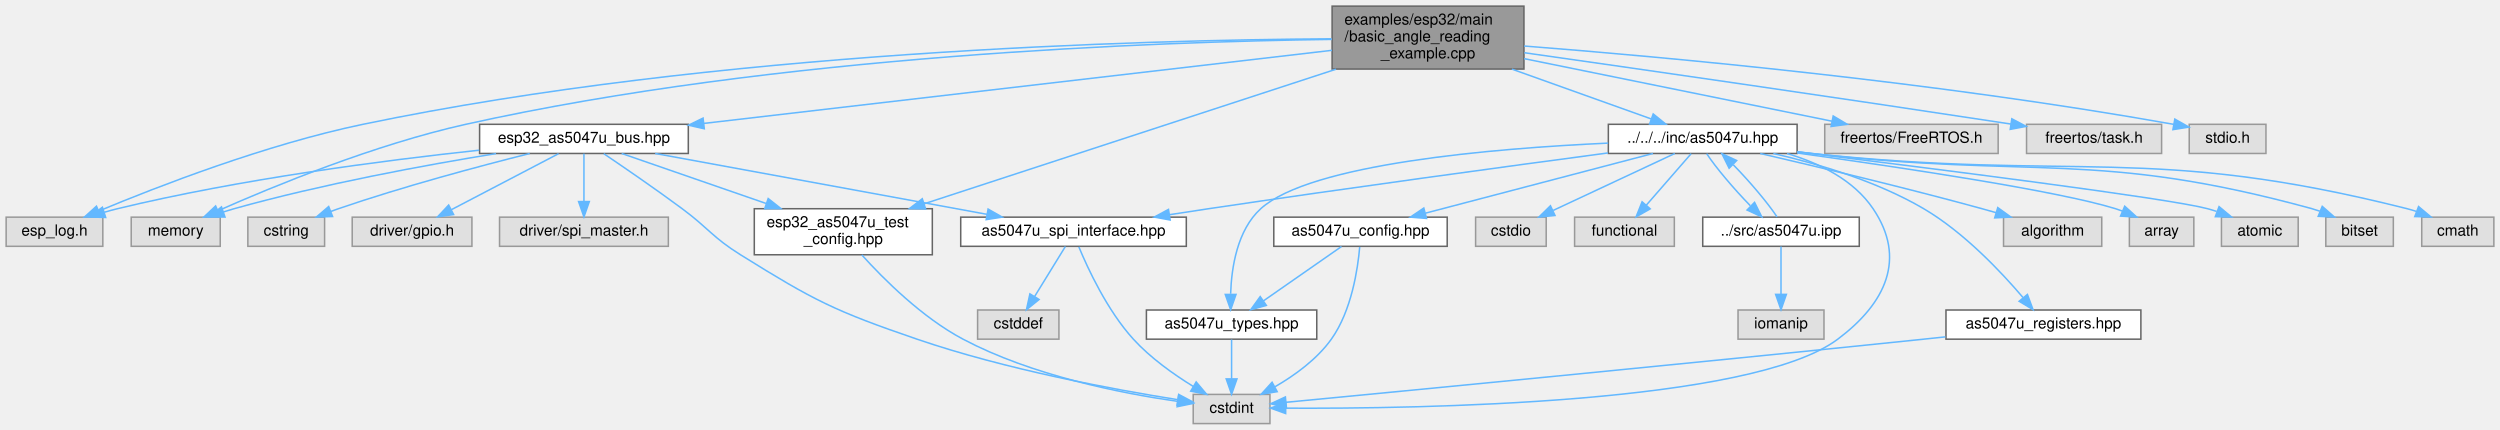
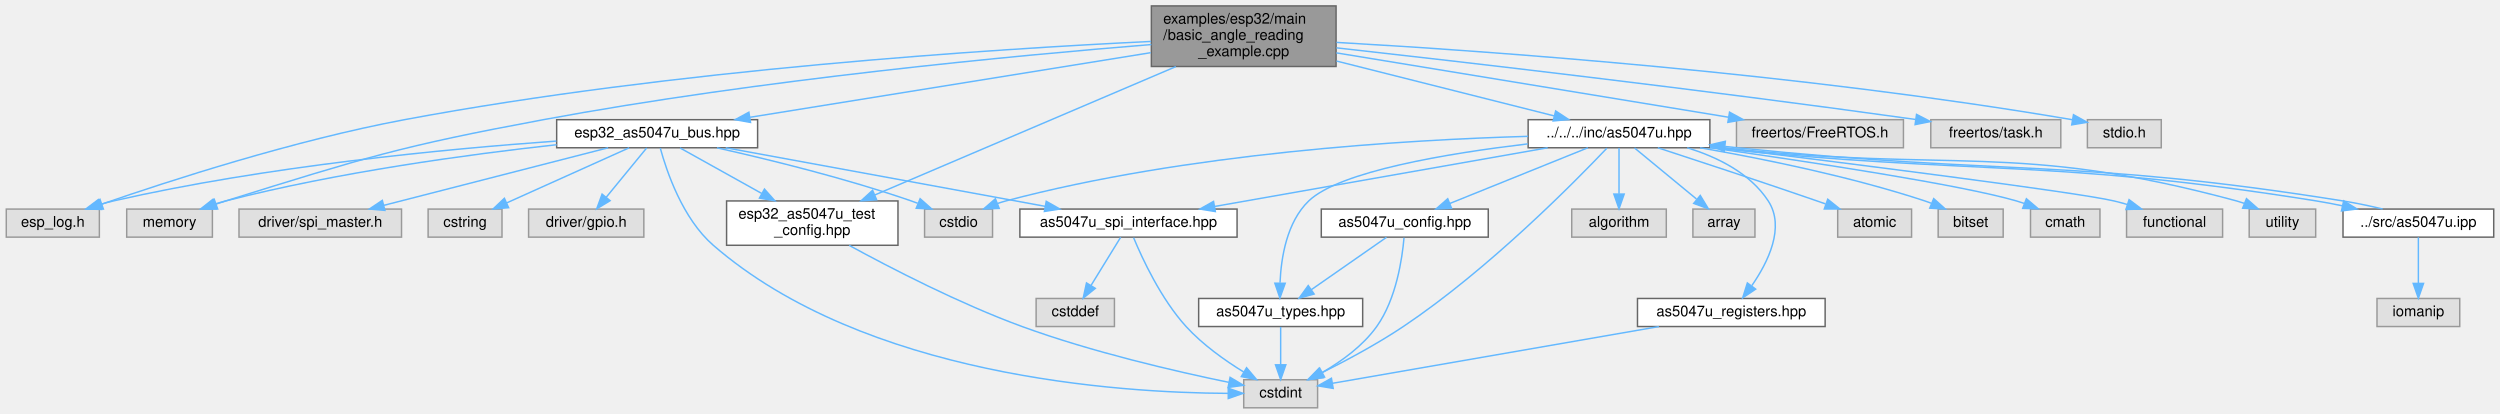
- <svg xmlns="http://www.w3.org/2000/svg" xmlns:xlink="http://www.w3.org/1999/xlink" width="1629pt" height="280pt" viewBox="0.00 0.00 1629.00 280.00">
+ <svg xmlns="http://www.w3.org/2000/svg" xmlns:xlink="http://www.w3.org/1999/xlink" width="1692pt" height="280pt" viewBox="0.00 0.00 1691.50 280.00">
  <g id="graph0" class="graph" transform="scale(1 1) rotate(0) translate(4 276)">
    <g id="Node000001" class="node">
      <g id="a_Node000001">
        <a xlink:title="Basic angle reading example with diagnostics.">
-           <polygon fill="#999999" stroke="#666666" points="989,-272 864,-272 864,-231 989,-231 989,-272" />
-           <text text-anchor="start" x="872" y="-260" font-family="Helvetica,sans-Serif" font-size="10.00">examples/esp32/main</text>
-           <text text-anchor="start" x="872" y="-249" font-family="Helvetica,sans-Serif" font-size="10.00">/basic_angle_reading</text>
-           <text text-anchor="middle" x="926.5" y="-238" font-family="Helvetica,sans-Serif" font-size="10.00">_example.cpp</text>
+           <polygon fill="#999999" stroke="#666666" points="900,-272 775,-272 775,-231 900,-231 900,-272" />
+           <text text-anchor="start" x="783" y="-260" font-family="Helvetica,sans-Serif" font-size="10.00">examples/esp32/main</text>
+           <text text-anchor="start" x="783" y="-249" font-family="Helvetica,sans-Serif" font-size="10.00">/basic_angle_reading</text>
+           <text text-anchor="middle" x="837.5" y="-238" font-family="Helvetica,sans-Serif" font-size="10.00">_example.cpp</text>
        </a>
      </g>
    </g>
    <g id="Node000002" class="node">
      <g id="a_Node000002">
        <a xlink:title=" ">
          <polygon fill="#e0e0e0" stroke="#999999" points="63,-134.5 0,-134.5 0,-115.5 63,-115.5 63,-134.5" />
          <text text-anchor="middle" x="31.5" y="-122.5" font-family="Helvetica,sans-Serif" font-size="10.00">esp_log.h</text>
        </a>
      </g>
    </g>
    <g id="edge1_Node000001_Node000002" class="edge">
      <g id="a_edge1_Node000001_Node000002">
        <a xlink:title=" ">
-           <path fill="none" stroke="#63b8ff" d="M863.55,-250.71C740.8,-249.98 461.48,-242.67 232.5,-195 169.5,-181.89 99.05,-154.61 60.54,-138.56" />
-           <polygon fill="#63b8ff" stroke="#63b8ff" points="61.58,-135.2 51.01,-134.55 58.86,-141.65 61.58,-135.2" />
+           <path fill="none" stroke="#63b8ff" d="M774.8,-247.96C669.58,-242.89 451.14,-228.96 269.5,-195 195,-181.07 110.32,-153.64 64.76,-137.88" />
+           <polygon fill="#63b8ff" stroke="#63b8ff" points="65.71,-134.5 55.11,-134.52 63.4,-141.11 65.71,-134.5" />
        </a>
      </g>
    </g>
    <g id="Node000003" class="node">
      <g id="a_Node000003">
        <a xlink:title=" ">
-           <polygon fill="#e0e0e0" stroke="#999999" points="1298,-195 1185,-195 1185,-176 1298,-176 1298,-195" />
-           <text text-anchor="middle" x="1241.5" y="-183" font-family="Helvetica,sans-Serif" font-size="10.00">freertos/FreeRTOS.h</text>
+           <polygon fill="#e0e0e0" stroke="#999999" points="1284,-195 1171,-195 1171,-176 1284,-176 1284,-195" />
+           <text text-anchor="middle" x="1227.5" y="-183" font-family="Helvetica,sans-Serif" font-size="10.00">freertos/FreeRTOS.h</text>
        </a>
      </g>
    </g>
    <g id="edge2_Node000001_Node000003" class="edge">
      <g id="a_edge2_Node000001_Node000003">
        <a xlink:title=" ">
-           <path fill="none" stroke="#63b8ff" d="M989.11,-237.78C1047.89,-225.84 1134.78,-208.18 1189.74,-197.02" />
-           <polygon fill="#63b8ff" stroke="#63b8ff" points="1190.52,-200.43 1199.62,-195.01 1189.13,-193.57 1190.52,-200.43" />
+           <path fill="none" stroke="#63b8ff" d="M900.16,-240.22C973.17,-228.24 1093.03,-208.57 1165.67,-196.65" />
+           <polygon fill="#63b8ff" stroke="#63b8ff" points="1166.3,-200.09 1175.6,-195.02 1165.17,-193.18 1166.3,-200.09" />
        </a>
      </g>
    </g>
    <g id="Node000004" class="node">
      <g id="a_Node000004">
        <a xlink:title=" ">
-           <polygon fill="#e0e0e0" stroke="#999999" points="1404.5,-195 1316.5,-195 1316.5,-176 1404.5,-176 1404.5,-195" />
-           <text text-anchor="middle" x="1360.5" y="-183" font-family="Helvetica,sans-Serif" font-size="10.00">freertos/task.h</text>
+           <polygon fill="#e0e0e0" stroke="#999999" points="1390.5,-195 1302.5,-195 1302.5,-176 1390.5,-176 1390.5,-195" />
+           <text text-anchor="middle" x="1346.5" y="-183" font-family="Helvetica,sans-Serif" font-size="10.00">freertos/task.h</text>
        </a>
      </g>
    </g>
    <g id="edge3_Node000001_Node000004" class="edge">
      <g id="a_edge3_Node000001_Node000004">
        <a xlink:title=" ">
-           <path fill="none" stroke="#63b8ff" d="M989.24,-241.64C1062.72,-231.21 1188.4,-213.16 1306.33,-195.16" />
-           <polygon fill="#63b8ff" stroke="#63b8ff" points="1306.9,-198.61 1316.26,-193.64 1305.85,-191.7 1306.9,-198.61" />
+           <path fill="none" stroke="#63b8ff" d="M900.29,-243.62C986.34,-234.02 1145.95,-215.61 1292.21,-195.14" />
+           <polygon fill="#63b8ff" stroke="#63b8ff" points="1292.86,-198.58 1302.27,-193.72 1291.88,-191.65 1292.86,-198.58" />
        </a>
      </g>
    </g>
    <g id="Node000005" class="node">
      <g id="a_Node000005">
        <a xlink:title=" ">
          <polygon fill="#e0e0e0" stroke="#999999" points="139.5,-134.5 81.5,-134.5 81.5,-115.5 139.5,-115.5 139.5,-134.5" />
          <text text-anchor="middle" x="110.5" y="-122.5" font-family="Helvetica,sans-Serif" font-size="10.00">memory</text>
        </a>
      </g>
    </g>
    <g id="edge4_Node000001_Node000005" class="edge">
      <g id="a_edge4_Node000001_Node000005">
        <a xlink:title=" ">
-           <path fill="none" stroke="#63b8ff" d="M863.83,-250.33C750.04,-248.83 502.45,-240.13 299.5,-195 240.28,-181.83 174.43,-154.77 138.19,-138.73" />
-           <polygon fill="#63b8ff" stroke="#63b8ff" points="139.35,-135.41 128.79,-134.52 136.49,-141.8 139.35,-135.41" />
+           <path fill="none" stroke="#63b8ff" d="M774.99,-245.86C683.93,-238.51 509.73,-222.14 363.5,-195 266.52,-177 242.68,-169.31 148.5,-140 146.37,-139.34 144.19,-138.63 142,-137.88" />
+           <polygon fill="#63b8ff" stroke="#63b8ff" points="143.07,-134.55 132.47,-134.53 140.74,-141.15 143.07,-134.55" />
        </a>
      </g>
    </g>
    <g id="Node000006" class="node">
      <g id="a_Node000006">
        <a xlink:title=" ">
-           <polygon fill="#e0e0e0" stroke="#999999" points="1472.5,-195 1422.5,-195 1422.5,-176 1472.5,-176 1472.5,-195" />
-           <text text-anchor="middle" x="1447.5" y="-183" font-family="Helvetica,sans-Serif" font-size="10.00">stdio.h</text>
+           <polygon fill="#e0e0e0" stroke="#999999" points="1458.5,-195 1408.5,-195 1408.5,-176 1458.5,-176 1458.5,-195" />
+           <text text-anchor="middle" x="1433.5" y="-183" font-family="Helvetica,sans-Serif" font-size="10.00">stdio.h</text>
        </a>
      </g>
    </g>
    <g id="edge5_Node000001_Node000006" class="edge">
      <g id="a_edge5_Node000001_Node000006">
        <a xlink:title=" ">
-           <path fill="none" stroke="#63b8ff" d="M989.15,-246.01C1080.34,-238.89 1255.01,-223.05 1412.46,-194.96" />
-           <polygon fill="#63b8ff" stroke="#63b8ff" points="1413.11,-198.4 1422.33,-193.18 1411.87,-191.52 1413.11,-198.4" />
+           <path fill="none" stroke="#63b8ff" d="M900.28,-247.31C1002.73,-241.44 1212.29,-226.69 1398.37,-194.95" />
+           <polygon fill="#63b8ff" stroke="#63b8ff" points="1399.08,-198.38 1408.34,-193.23 1397.89,-191.48 1399.08,-198.38" />
        </a>
      </g>
    </g>
    <g id="Node000007" class="node">
      <g id="a_Node000007">
        <a xlink:href="as5047u_8hpp.html" target="_top" xlink:title="Driver for AMS AS5047U Magnetic Rotary Position Sensor (C++21)">
-           <polygon fill="white" stroke="#666666" points="1167,-195 1044,-195 1044,-176 1167,-176 1167,-195" />
-           <text text-anchor="middle" x="1105.5" y="-183" font-family="Helvetica,sans-Serif" font-size="10.00">../../../inc/as5047u.hpp</text>
+           <polygon fill="white" stroke="#666666" points="1153,-195 1030,-195 1030,-176 1153,-176 1153,-195" />
+           <text text-anchor="middle" x="1091.5" y="-183" font-family="Helvetica,sans-Serif" font-size="10.00">../../../inc/as5047u.hpp</text>
        </a>
      </g>
    </g>
    <g id="edge6_Node000001_Node000007" class="edge">
      <g id="a_edge6_Node000001_Node000007">
        <a xlink:title=" ">
-           <path fill="none" stroke="#63b8ff" d="M981.18,-230.95C1010.77,-220.37 1046.37,-207.64 1071.88,-198.52" />
-           <polygon fill="#63b8ff" stroke="#63b8ff" points="1073.23,-201.75 1081.47,-195.09 1070.88,-195.16 1073.23,-201.75" />
-         </a>
-       </g>
-     </g>
-     <g id="Node000023" class="node">
-       <g id="a_Node000023">
-         <a xlink:href="esp32__as5047u__bus_8hpp.html" target="_top" xlink:title="ESP32 SPI transport implementation for AS5047U driver (header-only)">
-           <polygon fill="white" stroke="#666666" points="444.5,-195 308.5,-195 308.5,-176 444.5,-176 444.5,-195" />
-           <text text-anchor="middle" x="376.5" y="-183" font-family="Helvetica,sans-Serif" font-size="10.00">esp32_as5047u_bus.hpp</text>
-         </a>
-       </g>
-     </g>
-     <g id="edge28_Node000001_Node000023" class="edge">
-       <g id="a_edge28_Node000001_Node000023">
-         <a xlink:title=" ">
-           <path fill="none" stroke="#63b8ff" d="M863.94,-243.22C763.06,-231.48 564.65,-208.39 454.62,-195.59" />
-           <polygon fill="#63b8ff" stroke="#63b8ff" points="454.92,-192.1 444.58,-194.42 454.11,-199.05 454.92,-192.1" />
+           <path fill="none" stroke="#63b8ff" d="M900.29,-234.68C946.06,-223.15 1006.94,-207.81 1047.59,-197.56" />
+           <polygon fill="#63b8ff" stroke="#63b8ff" points="1048.62,-200.91 1057.46,-195.08 1046.91,-194.13 1048.62,-200.91" />
        </a>
      </g>
    </g>
    <g id="Node000024" class="node">
      <g id="a_Node000024">
+         <a xlink:href="esp32__as5047u__bus_8hpp.html" target="_top" xlink:title="ESP32 SPI transport implementation for AS5047U driver (header-only)">
+           <polygon fill="white" stroke="#666666" points="508.5,-195 372.5,-195 372.5,-176 508.5,-176 508.5,-195" />
+           <text text-anchor="middle" x="440.5" y="-183" font-family="Helvetica,sans-Serif" font-size="10.00">esp32_as5047u_bus.hpp</text>
+         </a>
+       </g>
+     </g>
+     <g id="edge29_Node000001_Node000024" class="edge">
+       <g id="a_edge29_Node000001_Node000024">
+         <a xlink:title=" ">
+           <path fill="none" stroke="#63b8ff" d="M774.59,-240.36C700.36,-228.39 577.66,-208.61 503.42,-196.64" />
+           <polygon fill="#63b8ff" stroke="#63b8ff" points="503.71,-193.14 493.28,-195.01 502.59,-200.05 503.71,-193.14" />
+         </a>
+       </g>
+     </g>
+     <g id="Node000025" class="node">
+       <g id="a_Node000025">
        <a xlink:href="esp32__as5047u__test__config_8hpp.html" target="_top" xlink:title="Hardware configuration for AS5047U driver on ESP32-C6.">
          <polygon fill="white" stroke="#666666" points="603.5,-140 487.5,-140 487.5,-110 603.5,-110 603.5,-140" />
          <text text-anchor="start" x="495.5" y="-128" font-family="Helvetica,sans-Serif" font-size="10.00">esp32_as5047u_test</text>
          <text text-anchor="middle" x="545.5" y="-117" font-family="Helvetica,sans-Serif" font-size="10.00">_config.hpp</text>
        </a>
      </g>
    </g>
-     <g id="edge38_Node000001_Node000024" class="edge">
-       <g id="a_edge38_Node000001_Node000024">
-         <a xlink:title=" ">
-           <path fill="none" stroke="#63b8ff" d="M866.55,-230.91C792.7,-206.78 668.4,-166.16 598.1,-143.19" />
-           <polygon fill="#63b8ff" stroke="#63b8ff" points="599.14,-139.85 588.55,-140.07 596.96,-146.5 599.14,-139.85" />
+     <g id="edge40_Node000001_Node000025" class="edge">
+       <g id="a_edge40_Node000001_Node000025">
+         <a xlink:title=" ">
+           <path fill="none" stroke="#63b8ff" d="M791.55,-230.91C735.65,-207.07 642.02,-167.15 587.81,-144.04" />
+           <polygon fill="#63b8ff" stroke="#63b8ff" points="589.06,-140.77 578.49,-140.07 586.32,-147.21 589.06,-140.77" />
        </a>
      </g>
    </g>
    <g id="Node000008" class="node">
      <g id="a_Node000008">
        <a xlink:href="as5047u__spi__interface_8hpp.html" target="_top" xlink:title="CRTP-based SPI bus interface for AS5047U driver.">
-           <polygon fill="white" stroke="#666666" points="769,-134.5 622,-134.5 622,-115.5 769,-115.5 769,-134.5" />
-           <text text-anchor="middle" x="695.5" y="-122.5" font-family="Helvetica,sans-Serif" font-size="10.00">as5047u_spi_interface.hpp</text>
+           <polygon fill="white" stroke="#666666" points="833,-134.5 686,-134.5 686,-115.5 833,-115.5 833,-134.5" />
+           <text text-anchor="middle" x="759.5" y="-122.5" font-family="Helvetica,sans-Serif" font-size="10.00">as5047u_spi_interface.hpp</text>
        </a>
      </g>
    </g>
    <g id="edge7_Node000007_Node000008" class="edge">
      <g id="a_edge7_Node000007_Node000008">
        <a xlink:title=" ">
-           <path fill="none" stroke="#63b8ff" d="M1043.72,-176.34C978.85,-167.69 873.93,-153.44 783.5,-140 775.25,-138.77 766.57,-137.44 758.02,-136.11" />
-           <polygon fill="#63b8ff" stroke="#63b8ff" points="758.48,-132.64 748.06,-134.54 757.39,-139.55 758.48,-132.64" />
+           <path fill="none" stroke="#63b8ff" d="M1043.22,-175.99C983.48,-165.47 881.81,-147.55 817.78,-136.27" />
+           <polygon fill="#63b8ff" stroke="#63b8ff" points="818.29,-132.81 807.83,-134.52 817.07,-139.7 818.29,-132.81" />
        </a>
      </g>
    </g>
    <g id="Node000010" class="node">
      <g id="a_Node000010">
        <a xlink:title=" ">
-           <polygon fill="#e0e0e0" stroke="#999999" points="823.5,-19 773.5,-19 773.5,0 823.5,0 823.5,-19" />
-           <text text-anchor="middle" x="798.5" y="-7" font-family="Helvetica,sans-Serif" font-size="10.00">cstdint</text>
+           <polygon fill="#e0e0e0" stroke="#999999" points="887.5,-19 837.5,-19 837.5,0 887.5,0 887.5,-19" />
+           <text text-anchor="middle" x="862.5" y="-7" font-family="Helvetica,sans-Serif" font-size="10.00">cstdint</text>
        </a>
      </g>
    </g>
    <g id="edge17_Node000007_Node000010" class="edge">
      <g id="a_edge17_Node000007_Node000010">
        <a xlink:title=" ">
-           <path fill="none" stroke="#63b8ff" d="M1160.43,-175.96C1181.61,-169.69 1203.76,-158.83 1216.5,-140 1238.43,-107.58 1224.81,-78.48 1193.5,-55 1137.19,-12.77 919.81,-9.59 833.81,-10.03" />
-           <polygon fill="#63b8ff" stroke="#63b8ff" points="833.73,-6.54 823.76,-10.11 833.78,-13.54 833.73,-6.54" />
+           <path fill="none" stroke="#63b8ff" d="M1083.3,-175.73C1062.12,-153.43 1003.22,-93.63 945.5,-55 927.78,-43.14 906.58,-31.82 890.03,-23.56" />
+           <polygon fill="#63b8ff" stroke="#63b8ff" points="891.42,-20.34 880.9,-19.07 888.33,-26.62 891.42,-20.34" />
        </a>
      </g>
    </g>
    <g id="Node000011" class="node">
      <g id="a_Node000011">
        <a xlink:href="as5047u__registers_8hpp.html" target="_top" xlink:title="Register definitions for the AS5047U Rotary Position Sensor.">
-           <polygon fill="white" stroke="#666666" points="1391,-74 1264,-74 1264,-55 1391,-55 1391,-74" />
-           <text text-anchor="middle" x="1327.5" y="-62" font-family="Helvetica,sans-Serif" font-size="10.00">as5047u_registers.hpp</text>
+           <polygon fill="white" stroke="#666666" points="1231,-74 1104,-74 1104,-55 1231,-55 1231,-74" />
+           <text text-anchor="middle" x="1167.5" y="-62" font-family="Helvetica,sans-Serif" font-size="10.00">as5047u_registers.hpp</text>
        </a>
      </g>
    </g>
    <g id="edge10_Node000007_Node000011" class="edge">
      <g id="a_edge10_Node000007_Node000011">
        <a xlink:title=" ">
-           <path fill="none" stroke="#63b8ff" d="M1151.51,-175.99C1180.95,-169.2 1219.15,-157.82 1249.5,-140 1275.62,-124.65 1299.88,-98.95 1314.2,-82.11" />
-           <polygon fill="#63b8ff" stroke="#63b8ff" points="1317.06,-84.14 1320.74,-74.21 1311.66,-79.68 1317.06,-84.14" />
+           <path fill="none" stroke="#63b8ff" d="M1137.66,-176C1158.1,-169.69 1180.25,-158.78 1192.5,-140 1204.09,-122.23 1192.38,-98.57 1181.4,-82.72" />
+           <polygon fill="#63b8ff" stroke="#63b8ff" points="1183.98,-80.32 1175.19,-74.4 1178.36,-84.51 1183.98,-80.32" />
        </a>
      </g>
    </g>
    <g id="Node000012" class="node">
      <g id="a_Node000012">
        <a xlink:title=" ">
-           <polygon fill="#e0e0e0" stroke="#999999" points="1365.5,-134.5 1301.5,-134.5 1301.5,-115.5 1365.5,-115.5 1365.5,-134.5" />
-           <text text-anchor="middle" x="1333.5" y="-122.5" font-family="Helvetica,sans-Serif" font-size="10.00">algorithm</text>
+           <polygon fill="#e0e0e0" stroke="#999999" points="1123.5,-134.5 1059.5,-134.5 1059.5,-115.5 1123.5,-115.5 1123.5,-134.5" />
+           <text text-anchor="middle" x="1091.5" y="-122.5" font-family="Helvetica,sans-Serif" font-size="10.00">algorithm</text>
        </a>
      </g>
    </g>
    <g id="edge12_Node000007_Node000012" class="edge">
      <g id="a_edge12_Node000007_Node000012">
        <a xlink:title=" ">
-           <path fill="none" stroke="#63b8ff" d="M1142.95,-175.98C1179.86,-167.44 1237.78,-153.63 1287.5,-140 1290.46,-139.19 1293.53,-138.32 1296.6,-137.43" />
-           <polygon fill="#63b8ff" stroke="#63b8ff" points="1297.74,-140.74 1306.33,-134.54 1295.75,-134.03 1297.74,-140.74" />
+           <path fill="none" stroke="#63b8ff" d="M1091.5,-175.87C1091.5,-167.75 1091.5,-155.31 1091.5,-144.89" />
+           <polygon fill="#63b8ff" stroke="#63b8ff" points="1095,-144.67 1091.5,-134.67 1088,-144.67 1095,-144.67" />
        </a>
      </g>
    </g>
    <g id="Node000013" class="node">
      <g id="a_Node000013">
        <a xlink:title=" ">
-           <polygon fill="#e0e0e0" stroke="#999999" points="1425.5,-134.5 1383.5,-134.5 1383.5,-115.5 1425.5,-115.5 1425.5,-134.5" />
-           <text text-anchor="middle" x="1404.5" y="-122.5" font-family="Helvetica,sans-Serif" font-size="10.00">array</text>
+           <polygon fill="#e0e0e0" stroke="#999999" points="1183.5,-134.5 1141.5,-134.5 1141.5,-115.5 1183.5,-115.5 1183.5,-134.5" />
+           <text text-anchor="middle" x="1162.5" y="-122.5" font-family="Helvetica,sans-Serif" font-size="10.00">array</text>
        </a>
      </g>
    </g>
    <g id="edge13_Node000007_Node000013" class="edge">
      <g id="a_edge13_Node000007_Node000013">
        <a xlink:title=" ">
-           <path fill="none" stroke="#63b8ff" d="M1167.04,-176.3C1234.08,-167.02 1336.8,-151.67 1374.5,-140 1375.94,-139.55 1377.4,-139.05 1378.86,-138.51" />
-           <polygon fill="#63b8ff" stroke="#63b8ff" points="1380.46,-141.64 1388.32,-134.53 1377.74,-135.19 1380.46,-141.64" />
+           <path fill="none" stroke="#63b8ff" d="M1101.98,-175.87C1112.99,-166.8 1130.54,-152.34 1143.91,-141.32" />
+           <polygon fill="#63b8ff" stroke="#63b8ff" points="1146.49,-143.73 1151.98,-134.67 1142.04,-138.33 1146.49,-143.73" />
        </a>
      </g>
    </g>
    <g id="Node000014" class="node">
      <g id="a_Node000014">
        <a xlink:title=" ">
-           <polygon fill="#e0e0e0" stroke="#999999" points="1493.5,-134.5 1443.5,-134.5 1443.5,-115.5 1493.5,-115.5 1493.5,-134.5" />
-           <text text-anchor="middle" x="1468.5" y="-122.5" font-family="Helvetica,sans-Serif" font-size="10.00">atomic</text>
+           <polygon fill="#e0e0e0" stroke="#999999" points="1289.5,-134.5 1239.5,-134.5 1239.5,-115.5 1289.5,-115.5 1289.5,-134.5" />
+           <text text-anchor="middle" x="1264.5" y="-122.5" font-family="Helvetica,sans-Serif" font-size="10.00">atomic</text>
        </a>
      </g>
    </g>
    <g id="edge14_Node000007_Node000014" class="edge">
      <g id="a_edge14_Node000007_Node000014">
        <a xlink:title=" ">
-           <path fill="none" stroke="#63b8ff" d="M1167.18,-177.02C1255.28,-166.21 1409.31,-146.77 1434.5,-140 1436.44,-139.48 1438.42,-138.87 1440.4,-138.21" />
-           <polygon fill="#63b8ff" stroke="#63b8ff" points="1441.95,-141.37 1450.09,-134.58 1439.5,-134.81 1441.95,-141.37" />
+           <path fill="none" stroke="#63b8ff" d="M1117.75,-175.99C1144.81,-167.17 1188.2,-152.89 1225.5,-140 1227.39,-139.35 1229.32,-138.67 1231.28,-137.99" />
+           <polygon fill="#63b8ff" stroke="#63b8ff" points="1232.77,-141.17 1241.02,-134.53 1230.43,-134.57 1232.77,-141.17" />
        </a>
      </g>
    </g>
    <g id="Node000015" class="node">
      <g id="a_Node000015">
        <a xlink:title=" ">
-           <polygon fill="#e0e0e0" stroke="#999999" points="1555.5,-134.5 1511.5,-134.5 1511.5,-115.5 1555.5,-115.5 1555.5,-134.5" />
-           <text text-anchor="middle" x="1533.5" y="-122.5" font-family="Helvetica,sans-Serif" font-size="10.00">bitset</text>
+           <polygon fill="#e0e0e0" stroke="#999999" points="1351.5,-134.5 1307.5,-134.5 1307.5,-115.5 1351.5,-115.5 1351.5,-134.5" />
+           <text text-anchor="middle" x="1329.5" y="-122.5" font-family="Helvetica,sans-Serif" font-size="10.00">bitset</text>
        </a>
      </g>
    </g>
    <g id="edge15_Node000007_Node000015" class="edge">
      <g id="a_edge15_Node000007_Node000015">
        <a xlink:title=" ">
-           <path fill="none" stroke="#63b8ff" d="M1167.07,-177.09C1170.26,-176.72 1173.42,-176.35 1176.5,-176 1321.31,-159.34 1361.9,-178.47 1502.5,-140 1504.18,-139.54 1505.89,-139 1507.6,-138.4" />
-           <polygon fill="#63b8ff" stroke="#63b8ff" points="1509.17,-141.54 1517.13,-134.55 1506.54,-135.05 1509.17,-141.54" />
+           <path fill="none" stroke="#63b8ff" d="M1146.38,-175.98C1188.6,-168.64 1248.05,-156.61 1298.5,-140 1299.94,-139.53 1301.4,-139.01 1302.86,-138.46" />
+           <polygon fill="#63b8ff" stroke="#63b8ff" points="1304.48,-141.58 1312.38,-134.51 1301.8,-135.11 1304.48,-141.58" />
        </a>
      </g>
    </g>
    <g id="Node000016" class="node">
      <g id="a_Node000016">
        <a xlink:title=" ">
-           <polygon fill="#e0e0e0" stroke="#999999" points="1621,-134.5 1574,-134.5 1574,-115.5 1621,-115.5 1621,-134.5" />
-           <text text-anchor="middle" x="1597.5" y="-122.5" font-family="Helvetica,sans-Serif" font-size="10.00">cmath</text>
+           <polygon fill="#e0e0e0" stroke="#999999" points="1417,-134.5 1370,-134.5 1370,-115.5 1417,-115.5 1417,-134.5" />
+           <text text-anchor="middle" x="1393.5" y="-122.5" font-family="Helvetica,sans-Serif" font-size="10.00">cmath</text>
        </a>
      </g>
    </g>
    <g id="edge16_Node000007_Node000016" class="edge">
      <g id="a_edge16_Node000007_Node000016">
        <a xlink:title=" ">
-           <path fill="none" stroke="#63b8ff" d="M1167.06,-177.03C1170.25,-176.67 1173.41,-176.33 1176.5,-176 1348.72,-157.71 1396.57,-182.32 1564.5,-140 1566.45,-139.51 1568.43,-138.92 1570.4,-138.27" />
-           <polygon fill="#63b8ff" stroke="#63b8ff" points="1571.94,-141.42 1580.04,-134.59 1569.45,-134.88 1571.94,-141.42" />
+           <path fill="none" stroke="#63b8ff" d="M1153.27,-176.02C1220.25,-166.51 1322.66,-150.99 1360.5,-140 1362.18,-139.51 1363.9,-138.96 1365.61,-138.37" />
+           <polygon fill="#63b8ff" stroke="#63b8ff" points="1367.21,-141.5 1375.28,-134.64 1364.69,-134.97 1367.21,-141.5" />
        </a>
      </g>
    </g>
    <g id="Node000017" class="node">
      <g id="a_Node000017">
        <a xlink:title=" ">
-           <polygon fill="#e0e0e0" stroke="#999999" points="1003.5,-134.5 957.5,-134.5 957.5,-115.5 1003.5,-115.5 1003.5,-134.5" />
-           <text text-anchor="middle" x="980.5" y="-122.5" font-family="Helvetica,sans-Serif" font-size="10.00">cstdio</text>
+           <polygon fill="#e0e0e0" stroke="#999999" points="667.5,-134.5 621.5,-134.5 621.5,-115.5 667.5,-115.5 667.5,-134.5" />
+           <text text-anchor="middle" x="644.5" y="-122.5" font-family="Helvetica,sans-Serif" font-size="10.00">cstdio</text>
        </a>
      </g>
    </g>
    <g id="edge18_Node000007_Node000017" class="edge">
      <g id="a_edge18_Node000007_Node000017">
        <a xlink:title=" ">
-           <path fill="none" stroke="#63b8ff" d="M1087.32,-175.99C1066.49,-166.25 1032.13,-150.16 1008.02,-138.88" />
-           <polygon fill="#63b8ff" stroke="#63b8ff" points="1009.24,-135.59 998.7,-134.52 1006.27,-141.93 1009.24,-135.59" />
+           <path fill="none" stroke="#63b8ff" d="M1029.96,-183.73C947.99,-181.39 799.06,-172.55 676.5,-140 674.61,-139.5 672.69,-138.9 670.77,-138.24" />
+           <polygon fill="#63b8ff" stroke="#63b8ff" points="672.01,-134.96 661.42,-134.55 669.44,-141.48 672.01,-134.96" />
        </a>
      </g>
    </g>
    <g id="Node000018" class="node">
      <g id="a_Node000018">
        <a xlink:title=" ">
-           <polygon fill="#e0e0e0" stroke="#999999" points="1087,-134.5 1022,-134.5 1022,-115.5 1087,-115.5 1087,-134.5" />
-           <text text-anchor="middle" x="1054.5" y="-122.5" font-family="Helvetica,sans-Serif" font-size="10.00">functional</text>
+           <polygon fill="#e0e0e0" stroke="#999999" points="1500,-134.5 1435,-134.5 1435,-115.5 1500,-115.5 1500,-134.5" />
+           <text text-anchor="middle" x="1467.5" y="-122.5" font-family="Helvetica,sans-Serif" font-size="10.00">functional</text>
        </a>
      </g>
    </g>
    <g id="edge19_Node000007_Node000018" class="edge">
      <g id="a_edge19_Node000007_Node000018">
        <a xlink:title=" ">
-           <path fill="none" stroke="#63b8ff" d="M1097.97,-175.87C1090.29,-167.05 1078.18,-153.16 1068.69,-142.27" />
-           <polygon fill="#63b8ff" stroke="#63b8ff" points="1071.27,-139.91 1062.06,-134.67 1065.99,-144.51 1071.27,-139.91" />
+           <path fill="none" stroke="#63b8ff" d="M1153.15,-176.98C1242.59,-165.96 1400.55,-146.09 1426.5,-140 1429.48,-139.3 1432.55,-138.47 1435.6,-137.57" />
+           <polygon fill="#63b8ff" stroke="#63b8ff" points="1436.71,-140.89 1445.18,-134.51 1434.59,-134.22 1436.71,-140.89" />
        </a>
      </g>
    </g>
    <g id="Node000019" class="node">
      <g id="a_Node000019">
-         <a xlink:href="as5047u__types_8hpp.html" target="_top" xlink:title="Type definitions for the AS5047U driver.">
-           <polygon fill="white" stroke="#666666" points="854,-74 743,-74 743,-55 854,-55 854,-74" />
-           <text text-anchor="middle" x="798.5" y="-62" font-family="Helvetica,sans-Serif" font-size="10.00">as5047u_types.hpp</text>
+         <a xlink:title=" ">
+           <polygon fill="#e0e0e0" stroke="#999999" points="1563,-134.5 1518,-134.5 1518,-115.5 1563,-115.5 1563,-134.5" />
+           <text text-anchor="middle" x="1540.5" y="-122.5" font-family="Helvetica,sans-Serif" font-size="10.00">utility</text>
        </a>
      </g>
    </g>
    <g id="edge20_Node000007_Node000019" class="edge">
      <g id="a_edge20_Node000007_Node000019">
        <a xlink:title=" ">
-           <path fill="none" stroke="#63b8ff" d="M1043.88,-182.75C969.34,-179.34 849.81,-169.33 817.5,-140 802.16,-126.08 798.44,-101.66 797.88,-84.58" />
-           <polygon fill="#63b8ff" stroke="#63b8ff" points="801.38,-84.16 797.9,-74.16 794.38,-84.15 801.38,-84.16" />
+           <path fill="none" stroke="#63b8ff" d="M1153.07,-177.07C1156.26,-176.7 1159.42,-176.34 1162.5,-176 1316.59,-158.78 1359.81,-180.43 1509.5,-140 1511.19,-139.54 1512.89,-139.01 1514.6,-138.41" />
+           <polygon fill="#63b8ff" stroke="#63b8ff" points="1516.17,-141.56 1524.13,-134.57 1513.55,-135.07 1516.17,-141.56" />
        </a>
      </g>
    </g>
    <g id="Node000020" class="node">
      <g id="a_Node000020">
-         <a xlink:href="as5047u__config_8hpp.html" target="_top" xlink:title="Compile-time configuration options for the AS5047U driver.">
-           <polygon fill="white" stroke="#666666" points="939,-134.5 826,-134.5 826,-115.5 939,-115.5 939,-134.5" />
-           <text text-anchor="middle" x="882.5" y="-122.5" font-family="Helvetica,sans-Serif" font-size="10.00">as5047u_config.hpp</text>
-         </a>
-       </g>
-     </g>
-     <g id="edge22_Node000007_Node000020" class="edge">
-       <g id="a_edge22_Node000007_Node000020">
-         <a xlink:title=" ">
-           <path fill="none" stroke="#63b8ff" d="M1073.07,-175.99C1033.93,-165.73 968.01,-148.43 924.87,-137.12" />
-           <polygon fill="#63b8ff" stroke="#63b8ff" points="925.53,-133.67 914.97,-134.52 923.75,-140.44 925.53,-133.67" />
+         <a xlink:href="as5047u__types_8hpp.html" target="_top" xlink:title="Type definitions for the AS5047U driver.">
+           <polygon fill="white" stroke="#666666" points="918,-74 807,-74 807,-55 918,-55 918,-74" />
+           <text text-anchor="middle" x="862.5" y="-62" font-family="Helvetica,sans-Serif" font-size="10.00">as5047u_types.hpp</text>
+         </a>
+       </g>
+     </g>
+     <g id="edge21_Node000007_Node000020" class="edge">
+       <g id="a_edge21_Node000007_Node000020">
+         <a xlink:title=" ">
+           <path fill="none" stroke="#63b8ff" d="M1029.74,-178.62C975.63,-172.21 902.44,-160.1 881.5,-140 866.63,-125.73 862.79,-101.58 862.08,-84.65" />
+           <polygon fill="#63b8ff" stroke="#63b8ff" points="865.57,-84.27 861.99,-74.3 858.57,-84.33 865.57,-84.27" />
        </a>
      </g>
    </g>
    <g id="Node000021" class="node">
      <g id="a_Node000021">
+         <a xlink:href="as5047u__config_8hpp.html" target="_top" xlink:title="Compile-time configuration options for the AS5047U driver.">
+           <polygon fill="white" stroke="#666666" points="1003,-134.5 890,-134.5 890,-115.5 1003,-115.5 1003,-134.5" />
+           <text text-anchor="middle" x="946.5" y="-122.5" font-family="Helvetica,sans-Serif" font-size="10.00">as5047u_config.hpp</text>
+         </a>
+       </g>
+     </g>
+     <g id="edge23_Node000007_Node000021" class="edge">
+       <g id="a_edge23_Node000007_Node000021">
+         <a xlink:title=" ">
+           <path fill="none" stroke="#63b8ff" d="M1070.42,-175.99C1045.82,-166.07 1004.97,-149.59 976.94,-138.28" />
+           <polygon fill="#63b8ff" stroke="#63b8ff" points="978.19,-135.01 967.61,-134.52 975.57,-141.5 978.19,-135.01" />
+         </a>
+       </g>
+     </g>
+     <g id="Node000022" class="node">
+       <g id="a_Node000022">
        <a xlink:href="as5047u_8ipp.html" target="_top" xlink:title="Template implementation of AS5047U driver methods.">
-           <polygon fill="white" stroke="#666666" points="1207.5,-134.5 1105.5,-134.5 1105.5,-115.5 1207.5,-115.5 1207.5,-134.5" />
-           <text text-anchor="middle" x="1156.5" y="-122.5" font-family="Helvetica,sans-Serif" font-size="10.00">../src/as5047u.ipp</text>
-         </a>
-       </g>
-     </g>
-     <g id="edge25_Node000007_Node000021" class="edge">
-       <g id="a_edge25_Node000007_Node000021">
-         <a xlink:title=" ">
-           <path fill="none" stroke="#63b8ff" d="M1108.07,-175.87C1113.91,-166.97 1125.8,-152.89 1136.51,-141.95" />
-           <polygon fill="#63b8ff" stroke="#63b8ff" points="1139.26,-144.15 1143.98,-134.67 1134.38,-139.14 1139.26,-144.15" />
+           <polygon fill="white" stroke="#666666" points="1683.5,-134.5 1581.5,-134.5 1581.5,-115.5 1683.5,-115.5 1683.5,-134.5" />
+           <text text-anchor="middle" x="1632.5" y="-122.5" font-family="Helvetica,sans-Serif" font-size="10.00">../src/as5047u.ipp</text>
+         </a>
+       </g>
+     </g>
+     <g id="edge26_Node000007_Node000022" class="edge">
+       <g id="a_edge26_Node000007_Node000022">
+         <a xlink:title=" ">
+           <path fill="none" stroke="#63b8ff" d="M1153.13,-176.04C1153.25,-176.03 1153.38,-176.01 1153.5,-176 1335.45,-157.13 1382.87,-168.86 1563.5,-140 1569.18,-139.09 1575.13,-137.95 1581.06,-136.71" />
+           <polygon fill="#63b8ff" stroke="#63b8ff" points="1581.95,-140.09 1590.97,-134.55 1580.46,-133.25 1581.95,-140.09" />
        </a>
      </g>
    </g>
    <g id="Node000009" class="node">
      <g id="a_Node000009">
        <a xlink:title=" ">
-           <polygon fill="#e0e0e0" stroke="#999999" points="686,-74 633,-74 633,-55 686,-55 686,-74" />
-           <text text-anchor="middle" x="659.5" y="-62" font-family="Helvetica,sans-Serif" font-size="10.00">cstddef</text>
+           <polygon fill="#e0e0e0" stroke="#999999" points="750,-74 697,-74 697,-55 750,-55 750,-74" />
+           <text text-anchor="middle" x="723.5" y="-62" font-family="Helvetica,sans-Serif" font-size="10.00">cstddef</text>
        </a>
      </g>
    </g>
    <g id="edge8_Node000008_Node000009" class="edge">
      <g id="a_edge8_Node000008_Node000009">
        <a xlink:title=" ">
-           <path fill="none" stroke="#63b8ff" d="M690.19,-115.37C684.92,-106.81 676.71,-93.47 670.11,-82.74" />
-           <polygon fill="#63b8ff" stroke="#63b8ff" points="673.06,-80.85 664.83,-74.17 667.09,-84.52 673.06,-80.85" />
+           <path fill="none" stroke="#63b8ff" d="M754.19,-115.37C748.92,-106.81 740.71,-93.47 734.11,-82.74" />
+           <polygon fill="#63b8ff" stroke="#63b8ff" points="737.06,-80.85 728.83,-74.17 731.09,-84.52 737.06,-80.85" />
        </a>
      </g>
    </g>
    <g id="edge9_Node000008_Node000010" class="edge">
      <g id="a_edge9_Node000008_Node000010">
        <a xlink:title=" ">
-           <path fill="none" stroke="#63b8ff" d="M698.97,-115.14C704.76,-101.17 717.45,-73.72 734.5,-55 745.65,-42.76 760.75,-32.06 773.49,-24.22" />
-           <polygon fill="#63b8ff" stroke="#63b8ff" points="775.43,-27.14 782.25,-19.04 771.86,-21.12 775.43,-27.14" />
+           <path fill="none" stroke="#63b8ff" d="M762.97,-115.14C768.76,-101.17 781.45,-73.72 798.5,-55 809.65,-42.76 824.75,-32.06 837.49,-24.22" />
+           <polygon fill="#63b8ff" stroke="#63b8ff" points="839.43,-27.14 846.25,-19.04 835.86,-21.12 839.43,-27.14" />
        </a>
      </g>
    </g>
    <g id="edge11_Node000011_Node000010" class="edge">
      <g id="a_edge11_Node000011_Node000010">
        <a xlink:title=" ">
-           <path fill="none" stroke="#63b8ff" d="M1263.65,-56.49C1258.87,-55.98 1254.11,-55.48 1249.5,-55 1094.78,-38.94 910.06,-21.14 833.94,-13.87" />
-           <polygon fill="#63b8ff" stroke="#63b8ff" points="834.23,-10.38 823.94,-12.92 833.56,-17.35 834.23,-10.38" />
-         </a>
-       </g>
-     </g>
-     <g id="edge21_Node000019_Node000010" class="edge">
-       <g id="a_edge21_Node000019_Node000010">
-         <a xlink:title=" ">
-           <path fill="none" stroke="#63b8ff" d="M798.5,-54.75C798.5,-47.8 798.5,-37.85 798.5,-29.13" />
-           <polygon fill="#63b8ff" stroke="#63b8ff" points="802,-29.09 798.5,-19.09 795,-29.09 802,-29.09" />
-         </a>
-       </g>
-     </g>
-     <g id="edge23_Node000020_Node000010" class="edge">
-       <g id="a_edge23_Node000020_Node000010">
-         <a xlink:title=" ">
-           <path fill="none" stroke="#63b8ff" d="M881.99,-115.11C880.78,-101.11 876.78,-73.61 863.5,-55 854.17,-41.92 839.71,-31.47 826.8,-24" />
-           <polygon fill="#63b8ff" stroke="#63b8ff" points="828.22,-20.79 817.77,-19.08 824.88,-26.94 828.22,-20.79" />
-         </a>
-       </g>
-     </g>
-     <g id="edge24_Node000020_Node000019" class="edge">
-       <g id="a_edge24_Node000020_Node000019">
-         <a xlink:title=" ">
-           <path fill="none" stroke="#63b8ff" d="M870.11,-115.37C856.71,-106.04 835.12,-91.01 819.15,-79.88" />
-           <polygon fill="#63b8ff" stroke="#63b8ff" points="821.15,-77.01 810.95,-74.17 817.15,-82.75 821.15,-77.01" />
-         </a>
-       </g>
-     </g>
-     <g id="edge26_Node000021_Node000007" class="edge">
-       <g id="a_edge26_Node000021_Node000007">
-         <a xlink:title=" ">
-           <path fill="none" stroke="#63b8ff" d="M1153.91,-134.67C1148.06,-143.58 1136.15,-157.67 1125.45,-168.59" />
-           <polygon fill="#63b8ff" stroke="#63b8ff" points="1122.7,-166.38 1117.98,-175.87 1127.59,-171.4 1122.7,-166.38" />
-         </a>
-       </g>
-     </g>
-     <g id="Node000022" class="node">
-       <g id="a_Node000022">
-         <a xlink:title=" ">
-           <polygon fill="#e0e0e0" stroke="#999999" points="1184.5,-74 1128.5,-74 1128.5,-55 1184.5,-55 1184.5,-74" />
-           <text text-anchor="middle" x="1156.5" y="-62" font-family="Helvetica,sans-Serif" font-size="10.00">iomanip</text>
-         </a>
-       </g>
-     </g>
-     <g id="edge27_Node000021_Node000022" class="edge">
-       <g id="a_edge27_Node000021_Node000022">
-         <a xlink:title=" ">
-           <path fill="none" stroke="#63b8ff" d="M1156.5,-115.37C1156.5,-107.25 1156.5,-94.81 1156.5,-84.39" />
-           <polygon fill="#63b8ff" stroke="#63b8ff" points="1160,-84.17 1156.5,-74.17 1153,-84.17 1160,-84.17" />
-         </a>
-       </g>
-     </g>
-     <g id="edge34_Node000023_Node000002" class="edge">
-       <g id="a_edge34_Node000023_Node000002">
-         <a xlink:title=" ">
-           <path fill="none" stroke="#63b8ff" d="M308.2,-178.13C246.14,-171.49 152.34,-159.3 72.5,-140 69.69,-139.32 66.8,-138.53 63.92,-137.68" />
-           <polygon fill="#63b8ff" stroke="#63b8ff" points="64.86,-134.3 54.27,-134.6 62.73,-140.97 64.86,-134.3" />
-         </a>
-       </g>
-     </g>
-     <g id="edge37_Node000023_Node000005" class="edge">
-       <g id="a_edge37_Node000023_Node000005">
-         <a xlink:title=" ">
-           <path fill="none" stroke="#63b8ff" d="M319.22,-175.93C272.75,-168.36 205.79,-156.03 148.5,-140 146.21,-139.36 143.87,-138.65 141.53,-137.89" />
-           <polygon fill="#63b8ff" stroke="#63b8ff" points="142.6,-134.56 132.01,-134.6 140.32,-141.17 142.6,-134.56" />
-         </a>
-       </g>
-     </g>
-     <g id="edge29_Node000023_Node000008" class="edge">
-       <g id="a_edge29_Node000023_Node000008">
-         <a xlink:title=" ">
-           <path fill="none" stroke="#63b8ff" d="M422.89,-175.99C480.18,-165.49 577.58,-147.62 639.13,-136.34" />
-           <polygon fill="#63b8ff" stroke="#63b8ff" points="639.85,-139.76 649.06,-134.52 638.59,-132.88 639.85,-139.76" />
-         </a>
-       </g>
-     </g>
-     <g id="edge35_Node000023_Node000010" class="edge">
-       <g id="a_edge35_Node000023_Node000010">
-         <a xlink:title=" ">
-           <path fill="none" stroke="#63b8ff" d="M389.41,-175.86C402.45,-167.05 423.11,-152.9 440.5,-140 457.79,-127.19 460.24,-121.38 478.5,-110 526.59,-80.04 539.9,-73.36 593.5,-55 651.5,-35.14 721.87,-22.15 763.26,-15.59" />
-           <polygon fill="#63b8ff" stroke="#63b8ff" points="764.03,-19.01 773.38,-14.02 762.96,-12.1 764.03,-19.01" />
-         </a>
-       </g>
-     </g>
-     <g id="edge30_Node000023_Node000024" class="edge">
-       <g id="a_edge30_Node000023_Node000024">
-         <a xlink:title=" ">
-           <path fill="none" stroke="#63b8ff" d="M401.07,-175.99C425.61,-167.5 464.03,-154.2 495.08,-143.45" />
-           <polygon fill="#63b8ff" stroke="#63b8ff" points="496.56,-146.64 504.87,-140.06 494.28,-140.03 496.56,-146.64" />
-         </a>
-       </g>
-     </g>
-     <g id="Node000025" class="node">
-       <g id="a_Node000025">
-         <a xlink:title=" ">
-           <polygon fill="#e0e0e0" stroke="#999999" points="303.5,-134.5 225.5,-134.5 225.5,-115.5 303.5,-115.5 303.5,-134.5" />
-           <text text-anchor="middle" x="264.5" y="-122.5" font-family="Helvetica,sans-Serif" font-size="10.00">driver/gpio.h</text>
-         </a>
-       </g>
-     </g>
-     <g id="edge32_Node000023_Node000025" class="edge">
-       <g id="a_edge32_Node000023_Node000025">
-         <a xlink:title=" ">
-           <path fill="none" stroke="#63b8ff" d="M359.97,-175.87C341.53,-166.23 311.46,-150.53 289.99,-139.31" />
-           <polygon fill="#63b8ff" stroke="#63b8ff" points="291.58,-136.19 281.09,-134.67 288.34,-142.4 291.58,-136.19" />
+           <path fill="none" stroke="#63b8ff" d="M1118.5,-54.98C1056.77,-44.26 952.21,-26.09 897.79,-16.63" />
+           <polygon fill="#63b8ff" stroke="#63b8ff" points="898.05,-13.13 887.6,-14.86 896.86,-20.02 898.05,-13.13" />
+         </a>
+       </g>
+     </g>
+     <g id="edge22_Node000020_Node000010" class="edge">
+       <g id="a_edge22_Node000020_Node000010">
+         <a xlink:title=" ">
+           <path fill="none" stroke="#63b8ff" d="M862.5,-54.75C862.5,-47.8 862.5,-37.85 862.5,-29.13" />
+           <polygon fill="#63b8ff" stroke="#63b8ff" points="866,-29.09 862.5,-19.09 859,-29.09 866,-29.09" />
+         </a>
+       </g>
+     </g>
+     <g id="edge24_Node000021_Node000010" class="edge">
+       <g id="a_edge24_Node000021_Node000010">
+         <a xlink:title=" ">
+           <path fill="none" stroke="#63b8ff" d="M945.99,-115.11C944.78,-101.11 940.78,-73.61 927.5,-55 918.17,-41.92 903.71,-31.47 890.8,-24" />
+           <polygon fill="#63b8ff" stroke="#63b8ff" points="892.22,-20.79 881.77,-19.08 888.88,-26.94 892.22,-20.79" />
+         </a>
+       </g>
+     </g>
+     <g id="edge25_Node000021_Node000020" class="edge">
+       <g id="a_edge25_Node000021_Node000020">
+         <a xlink:title=" ">
+           <path fill="none" stroke="#63b8ff" d="M934.11,-115.37C920.71,-106.04 899.12,-91.01 883.15,-79.88" />
+           <polygon fill="#63b8ff" stroke="#63b8ff" points="885.15,-77.01 874.95,-74.17 881.15,-82.75 885.15,-77.01" />
+         </a>
+       </g>
+     </g>
+     <g id="edge27_Node000022_Node000007" class="edge">
+       <g id="a_edge27_Node000022_Node000007">
+         <a xlink:title=" ">
+           <path fill="none" stroke="#63b8ff" d="M1608.34,-134.55C1599.88,-136.59 1590.37,-138.58 1581.5,-140 1400.87,-168.86 1353.45,-157.13 1171.5,-176 1168.81,-176.28 1166.07,-176.57 1163.3,-176.87" />
+           <polygon fill="#63b8ff" stroke="#63b8ff" points="1162.7,-173.42 1153.15,-178 1163.48,-180.38 1162.7,-173.42" />
+         </a>
+       </g>
+     </g>
+     <g id="Node000023" class="node">
+       <g id="a_Node000023">
+         <a xlink:title=" ">
+           <polygon fill="#e0e0e0" stroke="#999999" points="1660.5,-74 1604.5,-74 1604.5,-55 1660.5,-55 1660.5,-74" />
+           <text text-anchor="middle" x="1632.5" y="-62" font-family="Helvetica,sans-Serif" font-size="10.00">iomanip</text>
+         </a>
+       </g>
+     </g>
+     <g id="edge28_Node000022_Node000023" class="edge">
+       <g id="a_edge28_Node000022_Node000023">
+         <a xlink:title=" ">
+           <path fill="none" stroke="#63b8ff" d="M1632.5,-115.37C1632.5,-107.25 1632.5,-94.81 1632.5,-84.39" />
+           <polygon fill="#63b8ff" stroke="#63b8ff" points="1636,-84.17 1632.5,-74.17 1629,-84.17 1636,-84.17" />
+         </a>
+       </g>
+     </g>
+     <g id="edge35_Node000024_Node000002" class="edge">
+       <g id="a_edge35_Node000024_Node000002">
+         <a xlink:title=" ">
+           <path fill="none" stroke="#63b8ff" d="M372.28,-180.52C297.85,-175.2 175.54,-163.55 72.5,-140 69.52,-139.32 66.45,-138.5 63.39,-137.6" />
+           <polygon fill="#63b8ff" stroke="#63b8ff" points="64.4,-134.25 53.81,-134.56 62.28,-140.92 64.4,-134.25" />
+         </a>
+       </g>
+     </g>
+     <g id="edge39_Node000024_Node000005" class="edge">
+       <g id="a_edge39_Node000024_Node000005">
+         <a xlink:title=" ">
+           <path fill="none" stroke="#63b8ff" d="M372.45,-178.06C312.77,-171.49 223.98,-159.44 148.5,-140 146.06,-139.37 143.55,-138.64 141.05,-137.86" />
+           <polygon fill="#63b8ff" stroke="#63b8ff" points="142.16,-134.54 131.56,-134.62 139.9,-141.16 142.16,-134.54" />
+         </a>
+       </g>
+     </g>
+     <g id="edge30_Node000024_Node000008" class="edge">
+       <g id="a_edge30_Node000024_Node000008">
+         <a xlink:title=" ">
+           <path fill="none" stroke="#63b8ff" d="M486.89,-175.99C544.18,-165.49 641.58,-147.62 703.13,-136.34" />
+           <polygon fill="#63b8ff" stroke="#63b8ff" points="703.85,-139.76 713.06,-134.52 702.59,-132.88 703.85,-139.76" />
+         </a>
+       </g>
+     </g>
+     <g id="edge36_Node000024_Node000010" class="edge">
+       <g id="a_edge36_Node000024_Node000010">
+         <a xlink:title=" ">
+           <path fill="none" stroke="#63b8ff" d="M442.62,-175.8C446.82,-160.35 457.65,-128.07 478.5,-110 580.93,-21.22 752.84,-10.14 826.85,-9.76" />
+           <polygon fill="#63b8ff" stroke="#63b8ff" points="827.03,-13.26 837.03,-9.77 827.04,-6.26 827.03,-13.26" />
+         </a>
+       </g>
+     </g>
+     <g id="edge37_Node000024_Node000017" class="edge">
+       <g id="a_edge37_Node000024_Node000017">
+         <a xlink:title=" ">
+           <path fill="none" stroke="#63b8ff" d="M481,-175.94C516.2,-168.05 568.33,-155.27 612.5,-140 613.93,-139.5 615.39,-138.97 616.86,-138.42" />
+           <polygon fill="#63b8ff" stroke="#63b8ff" points="618.49,-141.53 626.42,-134.51 615.84,-135.05 618.49,-141.53" />
+         </a>
+       </g>
+     </g>
+     <g id="edge31_Node000024_Node000025" class="edge">
+       <g id="a_edge31_Node000024_Node000025">
+         <a xlink:title=" ">
+           <path fill="none" stroke="#63b8ff" d="M455.99,-175.87C470.5,-167.78 492.69,-155.42 511.34,-145.03" />
+           <polygon fill="#63b8ff" stroke="#63b8ff" points="513.13,-148.04 520.17,-140.11 509.73,-141.92 513.13,-148.04" />
        </a>
      </g>
    </g>
    <g id="Node000026" class="node">
      <g id="a_Node000026">
        <a xlink:title=" ">
-           <polygon fill="#e0e0e0" stroke="#999999" points="431.5,-134.5 321.5,-134.5 321.5,-115.5 431.5,-115.5 431.5,-134.5" />
-           <text text-anchor="middle" x="376.5" y="-122.5" font-family="Helvetica,sans-Serif" font-size="10.00">driver/spi_master.h</text>
-         </a>
-       </g>
-     </g>
-     <g id="edge33_Node000023_Node000026" class="edge">
-       <g id="a_edge33_Node000023_Node000026">
-         <a xlink:title=" ">
-           <path fill="none" stroke="#63b8ff" d="M376.5,-175.87C376.5,-167.75 376.5,-155.31 376.5,-144.89" />
-           <polygon fill="#63b8ff" stroke="#63b8ff" points="380,-144.67 376.5,-134.67 373,-144.67 380,-144.67" />
+           <polygon fill="#e0e0e0" stroke="#999999" points="431.5,-134.5 353.5,-134.5 353.5,-115.5 431.5,-115.5 431.5,-134.5" />
+           <text text-anchor="middle" x="392.5" y="-122.5" font-family="Helvetica,sans-Serif" font-size="10.00">driver/gpio.h</text>
+         </a>
+       </g>
+     </g>
+     <g id="edge33_Node000024_Node000026" class="edge">
+       <g id="a_edge33_Node000024_Node000026">
+         <a xlink:title=" ">
+           <path fill="none" stroke="#63b8ff" d="M433.42,-175.87C426.26,-167.14 415.01,-153.43 406.11,-142.59" />
+           <polygon fill="#63b8ff" stroke="#63b8ff" points="408.66,-140.18 399.61,-134.67 403.25,-144.62 408.66,-140.18" />
        </a>
      </g>
    </g>
    <g id="Node000027" class="node">
      <g id="a_Node000027">
        <a xlink:title=" ">
-           <polygon fill="#e0e0e0" stroke="#999999" points="207.5,-134.5 157.5,-134.5 157.5,-115.5 207.5,-115.5 207.5,-134.5" />
-           <text text-anchor="middle" x="182.5" y="-122.5" font-family="Helvetica,sans-Serif" font-size="10.00">cstring</text>
-         </a>
-       </g>
-     </g>
-     <g id="edge36_Node000023_Node000027" class="edge">
-       <g id="a_edge36_Node000023_Node000027">
-         <a xlink:title=" ">
-           <path fill="none" stroke="#63b8ff" d="M341.17,-175.97C308.5,-167.77 258.76,-154.52 216.5,-140 214.88,-139.44 213.23,-138.85 211.57,-138.23" />
-           <polygon fill="#63b8ff" stroke="#63b8ff" points="212.71,-134.92 202.12,-134.55 210.17,-141.44 212.71,-134.92" />
-         </a>
-       </g>
-     </g>
-     <g id="edge31_Node000024_Node000010" class="edge">
-       <g id="a_edge31_Node000024_Node000010">
-         <a xlink:title=" ">
-           <path fill="none" stroke="#63b8ff" d="M557.55,-109.9C571.75,-94.18 596.81,-69.12 623.5,-55 668.39,-31.25 726.55,-19.74 763.21,-14.49" />
-           <polygon fill="#63b8ff" stroke="#63b8ff" points="763.96,-17.92 773.4,-13.11 763.02,-10.98 763.96,-17.92" />
+           <polygon fill="#e0e0e0" stroke="#999999" points="267.5,-134.5 157.5,-134.5 157.5,-115.5 267.5,-115.5 267.5,-134.5" />
+           <text text-anchor="middle" x="212.5" y="-122.5" font-family="Helvetica,sans-Serif" font-size="10.00">driver/spi_master.h</text>
+         </a>
+       </g>
+     </g>
+     <g id="edge34_Node000024_Node000027" class="edge">
+       <g id="a_edge34_Node000024_Node000027">
+         <a xlink:title=" ">
+           <path fill="none" stroke="#63b8ff" d="M407.35,-175.99C367.24,-165.7 299.64,-148.36 255.55,-137.04" />
+           <polygon fill="#63b8ff" stroke="#63b8ff" points="256.25,-133.61 245.69,-134.52 254.51,-140.39 256.25,-133.61" />
+         </a>
+       </g>
+     </g>
+     <g id="Node000028" class="node">
+       <g id="a_Node000028">
+         <a xlink:title=" ">
+           <polygon fill="#e0e0e0" stroke="#999999" points="335.5,-134.5 285.5,-134.5 285.5,-115.5 335.5,-115.5 335.5,-134.5" />
+           <text text-anchor="middle" x="310.5" y="-122.5" font-family="Helvetica,sans-Serif" font-size="10.00">cstring</text>
+         </a>
+       </g>
+     </g>
+     <g id="edge38_Node000024_Node000028" class="edge">
+       <g id="a_edge38_Node000024_Node000028">
+         <a xlink:title=" ">
+           <path fill="none" stroke="#63b8ff" d="M421.6,-175.99C399.84,-166.2 363.88,-150.02 338.79,-138.73" />
+           <polygon fill="#63b8ff" stroke="#63b8ff" points="339.98,-135.43 329.43,-134.52 337.11,-141.81 339.98,-135.43" />
+         </a>
+       </g>
+     </g>
+     <g id="edge32_Node000025_Node000010" class="edge">
+       <g id="a_edge32_Node000025_Node000010">
+         <a xlink:title=" ">
+           <path fill="none" stroke="#63b8ff" d="M570.47,-109.93C598.31,-94.71 645.03,-70.54 687.5,-55 734.79,-37.7 791.64,-24.59 827.43,-17.22" />
+           <polygon fill="#63b8ff" stroke="#63b8ff" points="828.28,-20.62 837.39,-15.21 826.89,-13.76 828.28,-20.62" />
        </a>
      </g>
    </g>
  </g>
</svg>
